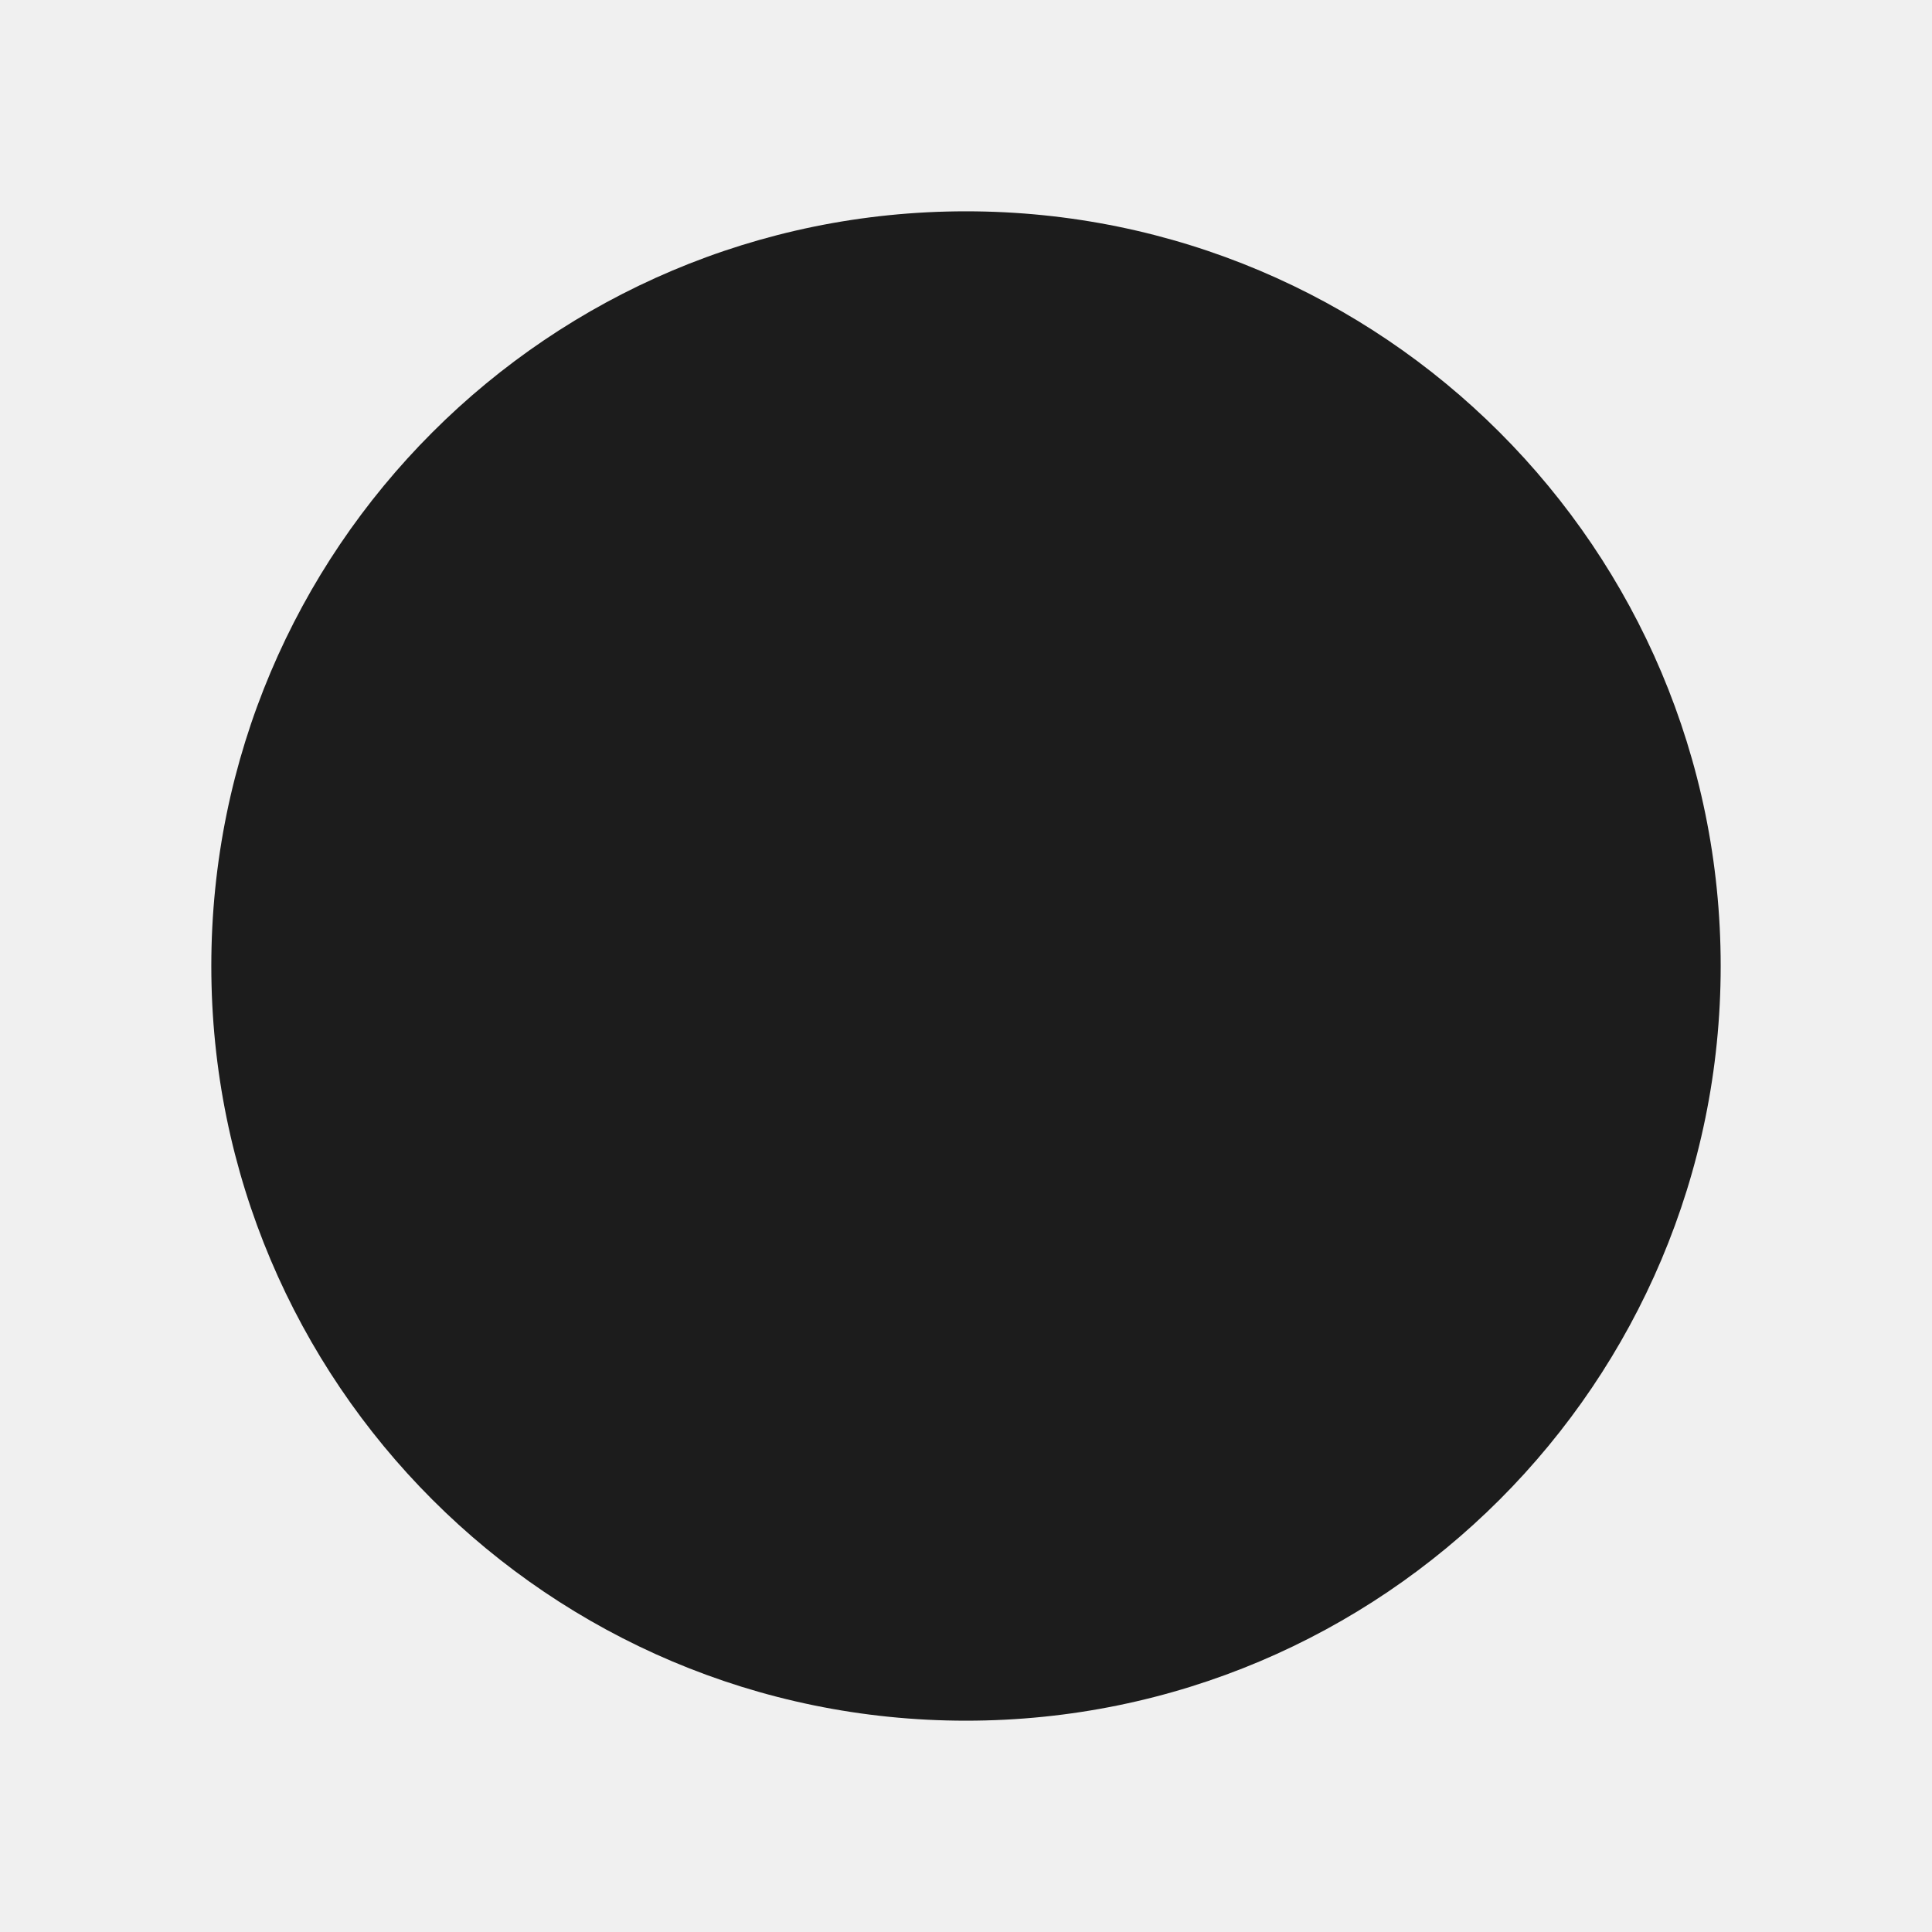
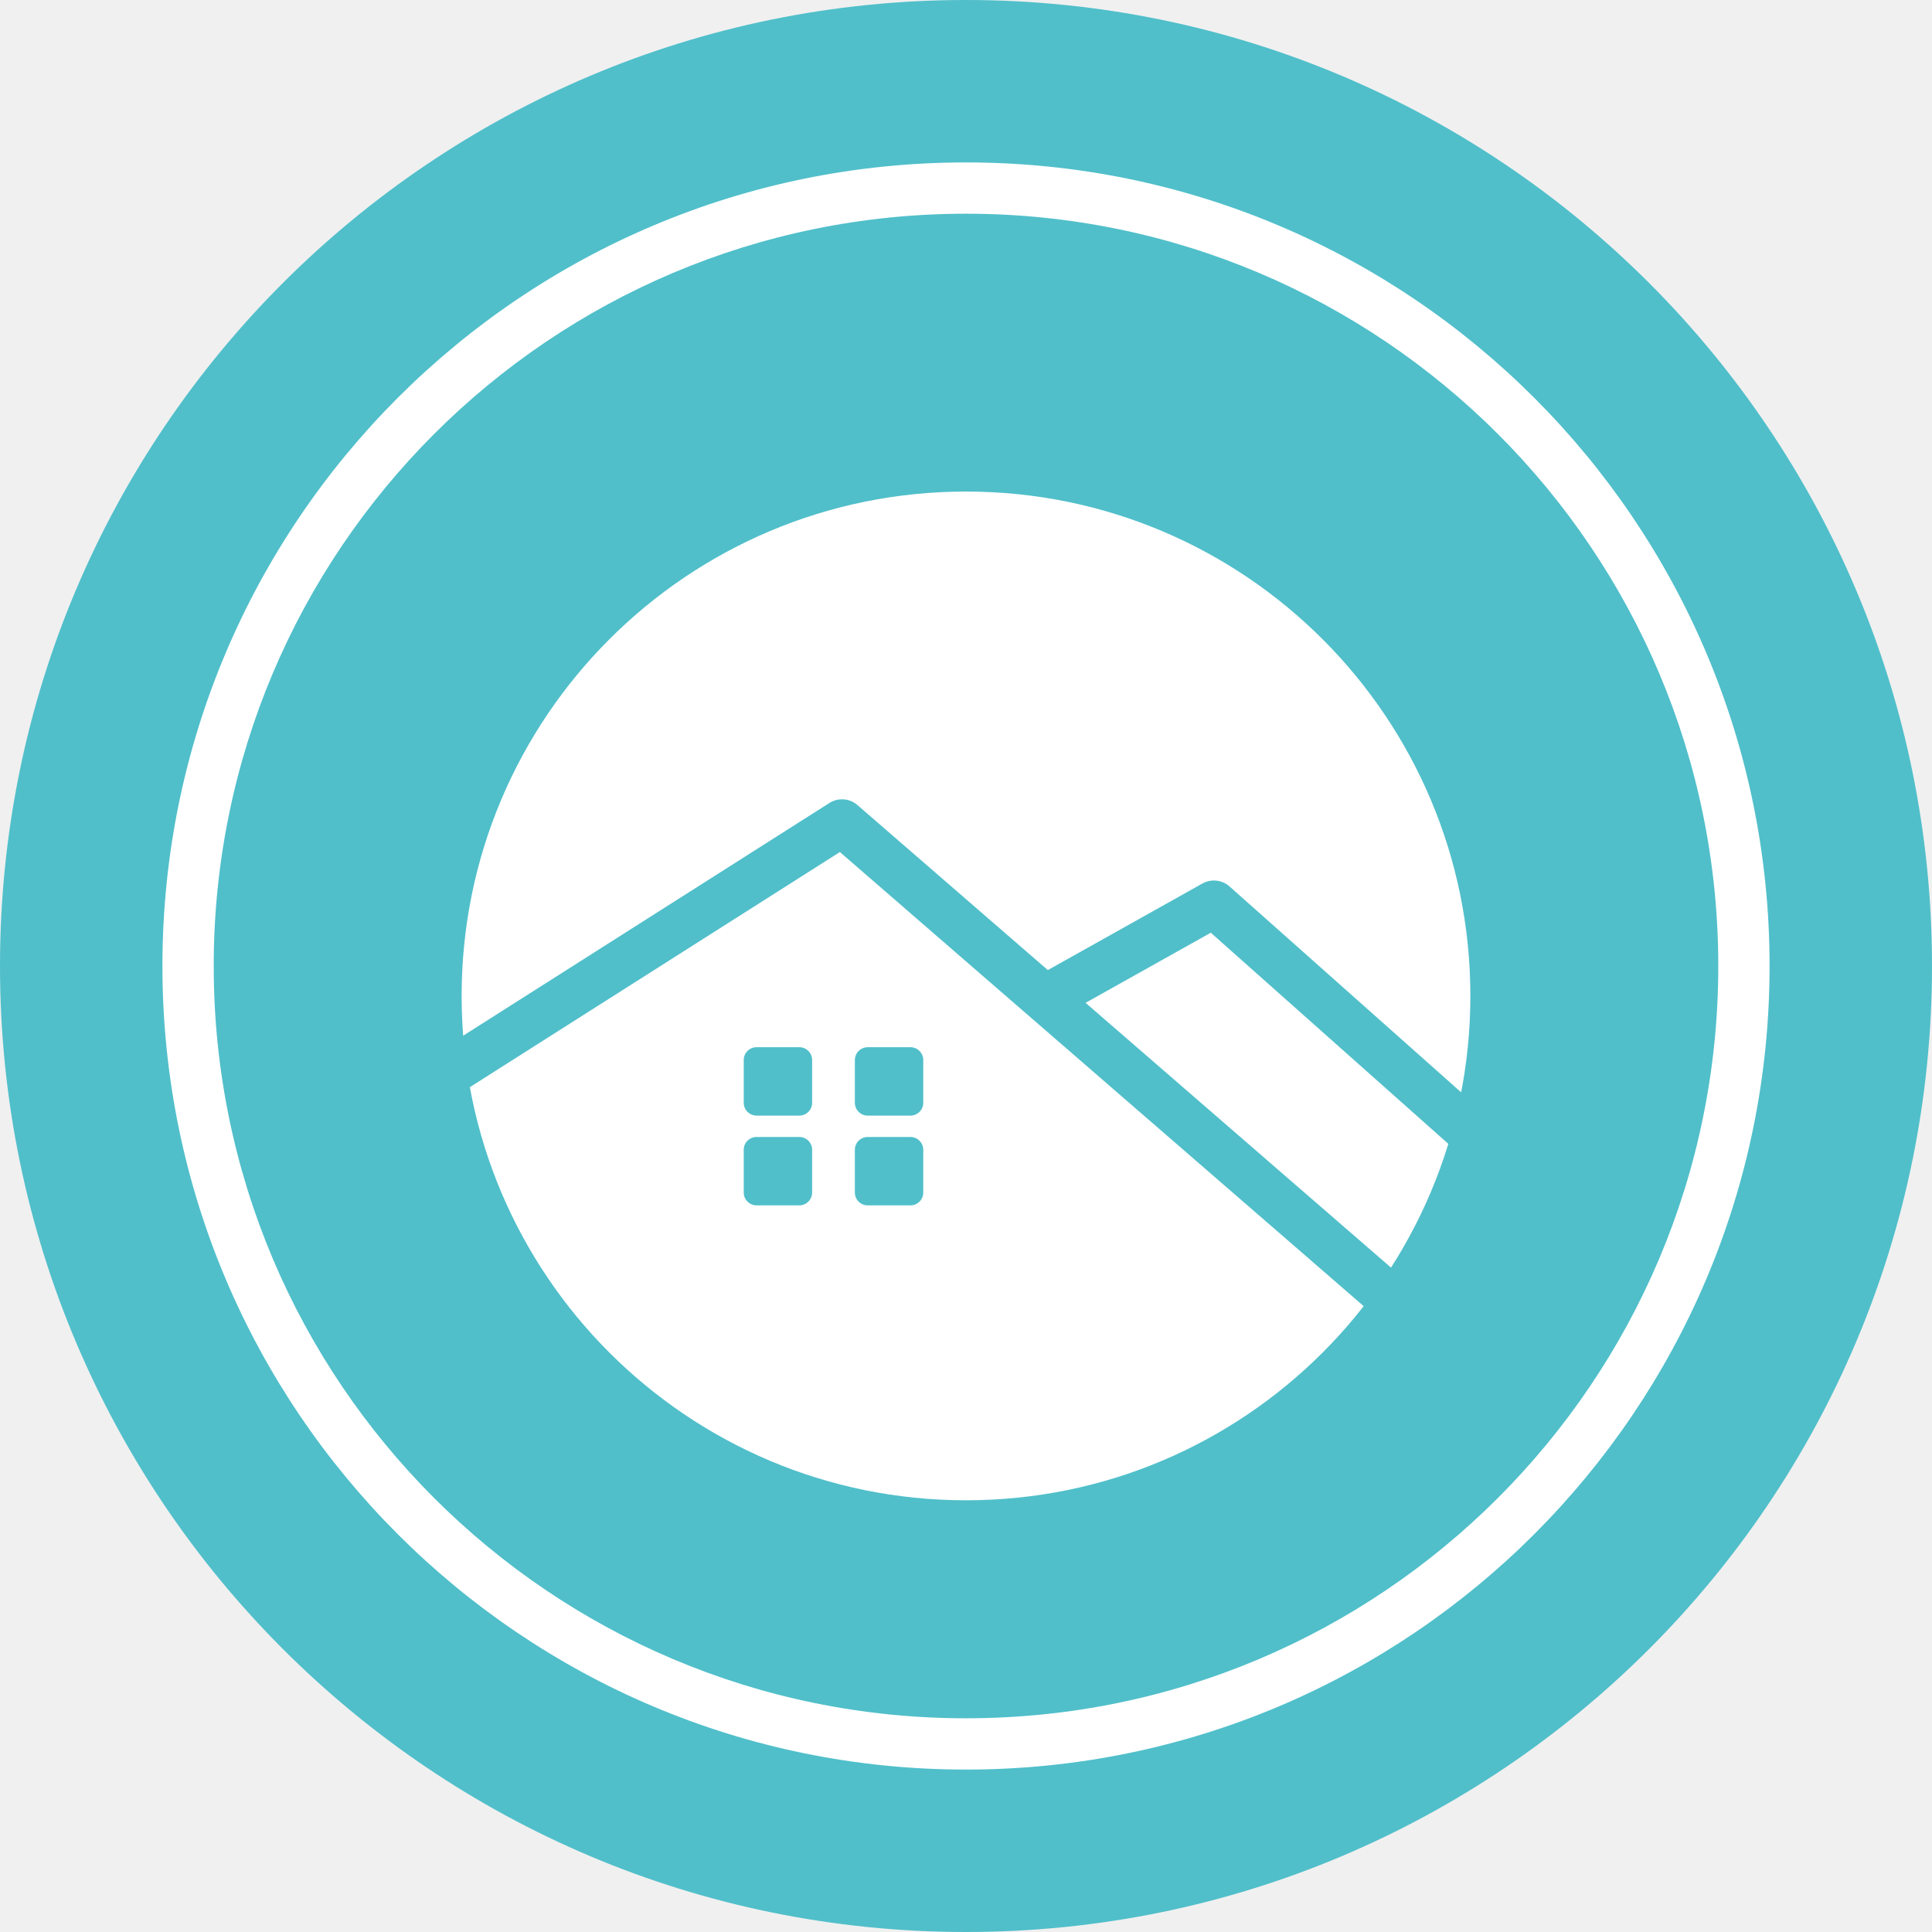
- <svg xmlns="http://www.w3.org/2000/svg" width="512" height="512" viewBox="0 0 512 512" fill="none">
-   <g transform="translate(56, 56)">
-     <circle cx="200" cy="200" r="200" fill="#1C1C1C" />
-   </g>
+ <svg xmlns="http://www.w3.org/2000/svg" width="452" height="452" viewBox="0 0 452 452" fill="none">
+   <circle cx="226" cy="226" r="226" fill="#50BFCA" />
+   <circle cx="226" cy="226" r="188" fill="white" />
+   <circle cx="226" cy="226" r="176" fill="#50BFCA" />
+   <circle cx="226" cy="233" r="118" fill="white" />
+   <rect x="174" y="245" width="16" height="16" rx="3" fill="#50BFCA" />
+   <rect x="200" y="245" width="16" height="16" rx="3" fill="#50BFCA" />
+   <rect x="174" y="266" width="16" height="16" rx="3" fill="#50BFCA" />
+   <rect x="200" y="266" width="16" height="16" rx="3" fill="#50BFCA" />
+   <path d="M328.5 306.5L197 192.5L101 253.5" stroke="#50BFCA" stroke-width="11" stroke-linejoin="round" />
+   <path d="M347 267.5L284 211.5L246.5 232.5" stroke="#50BFCA" stroke-width="11" stroke-linejoin="round" />
</svg>
